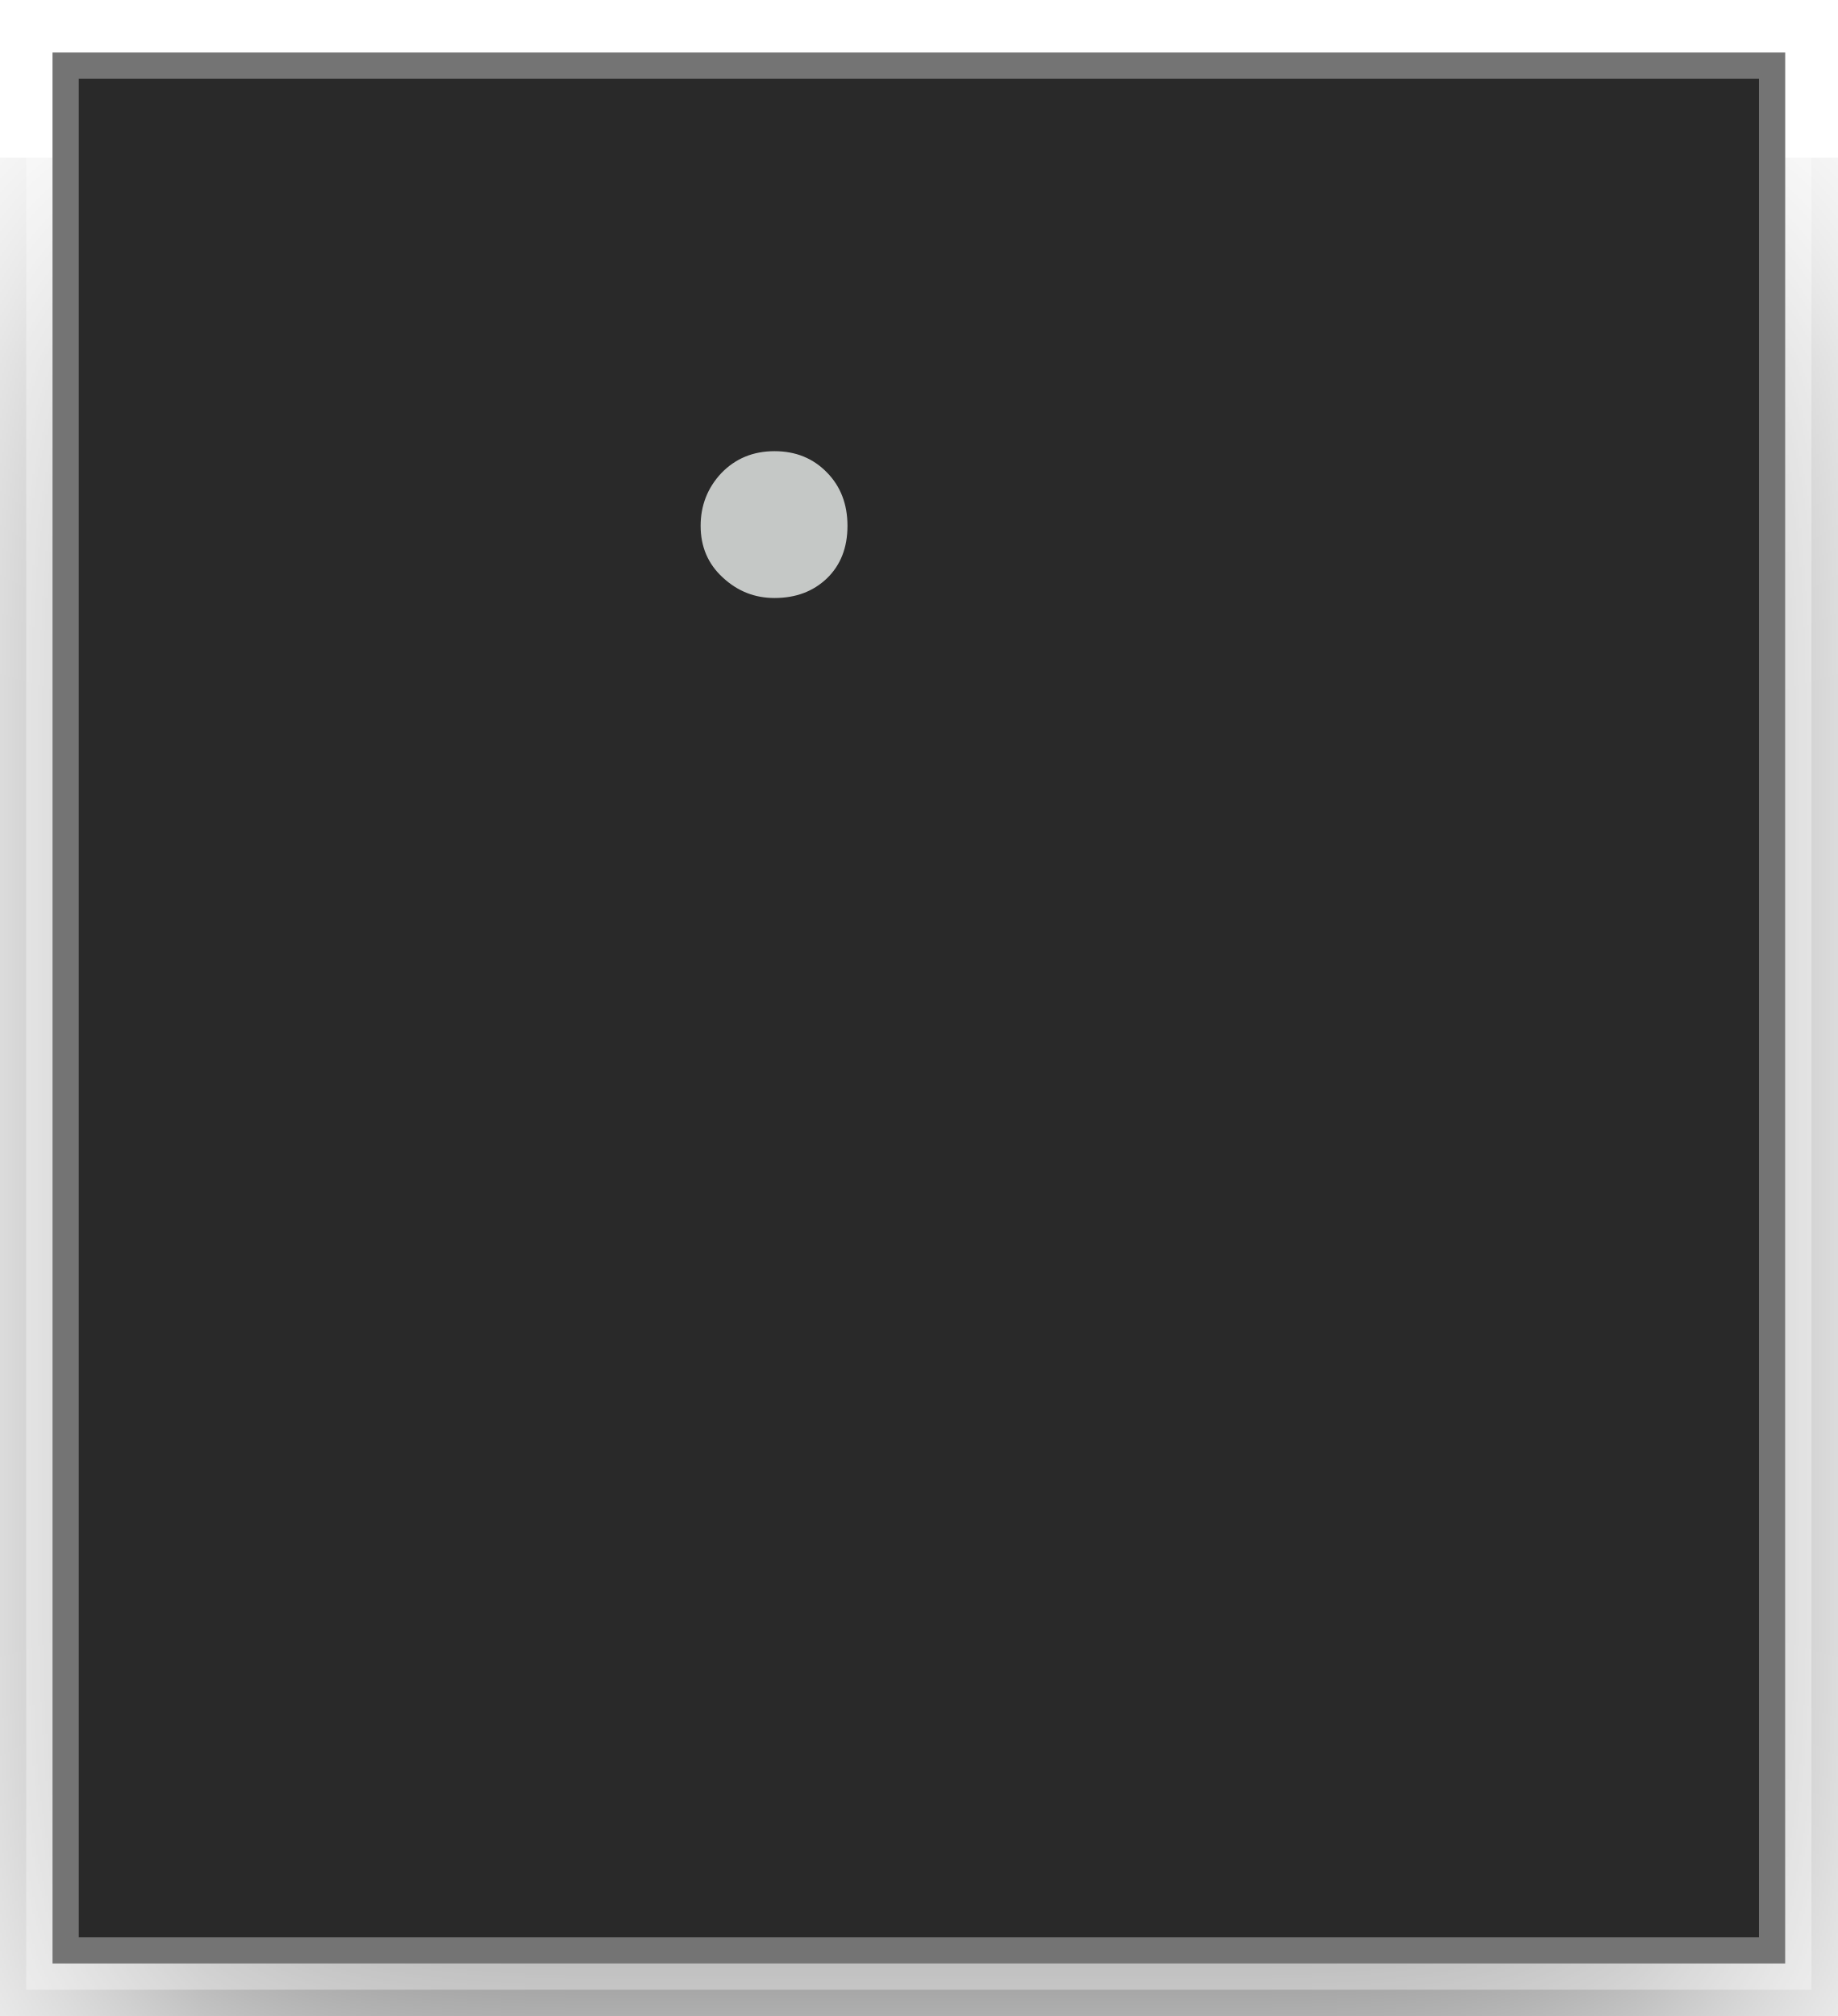
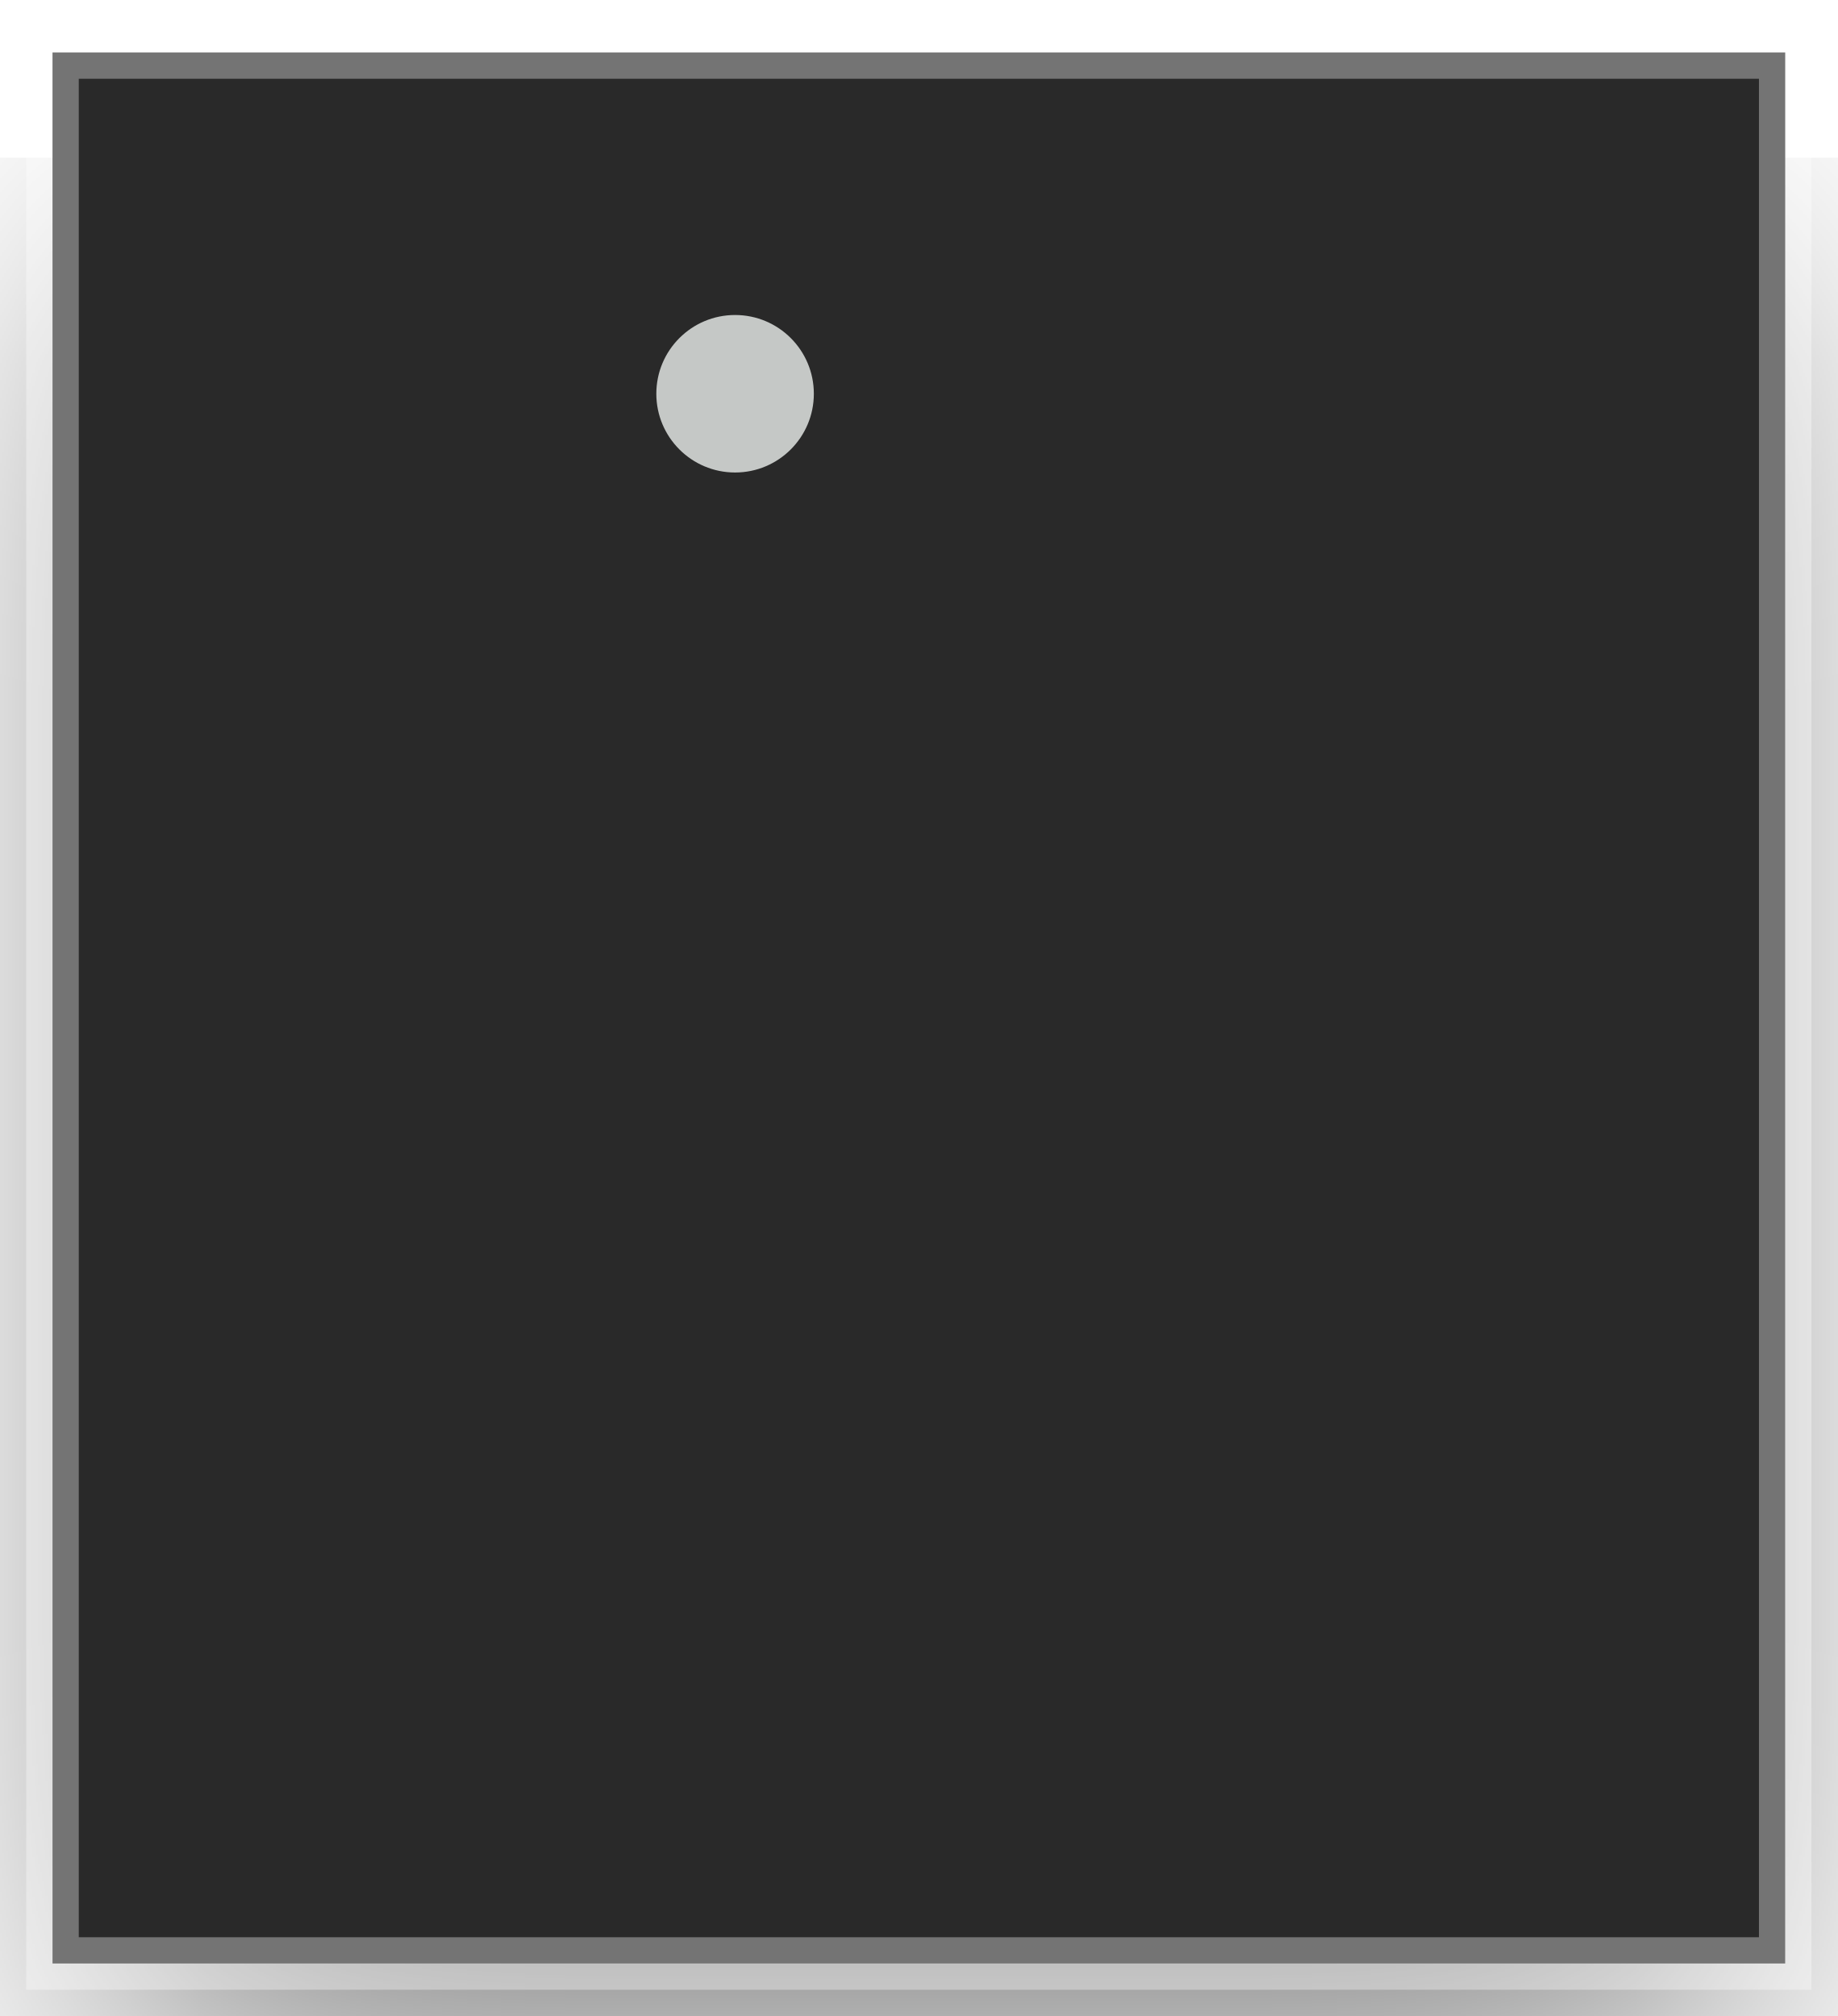
<svg xmlns="http://www.w3.org/2000/svg" viewBox="0 0 35 38.4">
  <style>
    .spinner-dots6-matrix {
        font-family: 'Fira Code', 'Cascadia Code', Menlo, Consolas, monospace;
        font-size: 20px;
        line-height: 24.4px;
        font-variant-east-asian: full-width;
    }
    .spinner-dots6-title {
        font-size: 18px;
        font-weight: bold;
        font-family: 'Fira Code', 'Cascadia Code', Menlo, Consolas, monospace;
    }
    .spinner-dots6-r1 { fill: #c5c8c6 }
    @media (prefers-reduced-motion: no-preference) {
    @keyframes spinner-dots6-f0 { 0% { visibility: visible; opacity: 1; } 4.167% { visibility: hidden; opacity: 0; } }
    .spinner-dots6-f0 { animation: spinner-dots6-f0 1.92s step-end infinite; }
    @keyframes spinner-dots6-f1 { 0% { visibility: hidden; opacity: 0; } 4.167% { visibility: visible; opacity: 1; } 8.333% { visibility: hidden; opacity: 0; } }
    .spinner-dots6-f1 { animation: spinner-dots6-f1 1.92s step-end infinite; }
    @keyframes spinner-dots6-f2 { 0% { visibility: hidden; opacity: 0; } 8.333% { visibility: visible; opacity: 1; } 12.5% { visibility: hidden; opacity: 0; } }
    .spinner-dots6-f2 { animation: spinner-dots6-f2 1.92s step-end infinite; }
    @keyframes spinner-dots6-f3 { 0% { visibility: hidden; opacity: 0; } 12.5% { visibility: visible; opacity: 1; } 16.667% { visibility: hidden; opacity: 0; } }
    .spinner-dots6-f3 { animation: spinner-dots6-f3 1.92s step-end infinite; }
    @keyframes spinner-dots6-f4 { 0% { visibility: hidden; opacity: 0; } 16.667% { visibility: visible; opacity: 1; } 20.833% { visibility: hidden; opacity: 0; } }
    .spinner-dots6-f4 { animation: spinner-dots6-f4 1.92s step-end infinite; }
    @keyframes spinner-dots6-f5 { 0% { visibility: hidden; opacity: 0; } 20.833% { visibility: visible; opacity: 1; } 25% { visibility: hidden; opacity: 0; } }
    .spinner-dots6-f5 { animation: spinner-dots6-f5 1.92s step-end infinite; }
    @keyframes spinner-dots6-f6 { 0% { visibility: hidden; opacity: 0; } 25% { visibility: visible; opacity: 1; } 29.167% { visibility: hidden; opacity: 0; } }
    .spinner-dots6-f6 { animation: spinner-dots6-f6 1.92s step-end infinite; }
    @keyframes spinner-dots6-f7 { 0% { visibility: hidden; opacity: 0; } 29.167% { visibility: visible; opacity: 1; } 33.333% { visibility: hidden; opacity: 0; } }
    .spinner-dots6-f7 { animation: spinner-dots6-f7 1.92s step-end infinite; }
    @keyframes spinner-dots6-f8 { 0% { visibility: hidden; opacity: 0; } 33.333% { visibility: visible; opacity: 1; } 37.5% { visibility: hidden; opacity: 0; } }
    .spinner-dots6-f8 { animation: spinner-dots6-f8 1.92s step-end infinite; }
    @keyframes spinner-dots6-f9 { 0% { visibility: hidden; opacity: 0; } 37.5% { visibility: visible; opacity: 1; } 41.667% { visibility: hidden; opacity: 0; } }
    .spinner-dots6-f9 { animation: spinner-dots6-f9 1.92s step-end infinite; }
    @keyframes spinner-dots6-f10 { 0% { visibility: hidden; opacity: 0; } 41.667% { visibility: visible; opacity: 1; } 45.833% { visibility: hidden; opacity: 0; } }
    .spinner-dots6-f10 { animation: spinner-dots6-f10 1.92s step-end infinite; }
    @keyframes spinner-dots6-f11 { 0% { visibility: hidden; opacity: 0; } 45.833% { visibility: visible; opacity: 1; } 50% { visibility: hidden; opacity: 0; } }
    .spinner-dots6-f11 { animation: spinner-dots6-f11 1.92s step-end infinite; }
    @keyframes spinner-dots6-f12 { 0% { visibility: hidden; opacity: 0; } 50% { visibility: visible; opacity: 1; } 54.167% { visibility: hidden; opacity: 0; } }
    .spinner-dots6-f12 { animation: spinner-dots6-f12 1.92s step-end infinite; }
    @keyframes spinner-dots6-f13 { 0% { visibility: hidden; opacity: 0; } 54.167% { visibility: visible; opacity: 1; } 58.333% { visibility: hidden; opacity: 0; } }
    .spinner-dots6-f13 { animation: spinner-dots6-f13 1.92s step-end infinite; }
    @keyframes spinner-dots6-f14 { 0% { visibility: hidden; opacity: 0; } 58.333% { visibility: visible; opacity: 1; } 62.5% { visibility: hidden; opacity: 0; } }
    .spinner-dots6-f14 { animation: spinner-dots6-f14 1.92s step-end infinite; }
    @keyframes spinner-dots6-f15 { 0% { visibility: hidden; opacity: 0; } 62.5% { visibility: visible; opacity: 1; } 66.667% { visibility: hidden; opacity: 0; } }
    .spinner-dots6-f15 { animation: spinner-dots6-f15 1.92s step-end infinite; }
    @keyframes spinner-dots6-f16 { 0% { visibility: hidden; opacity: 0; } 66.667% { visibility: visible; opacity: 1; } 70.833% { visibility: hidden; opacity: 0; } }
    .spinner-dots6-f16 { animation: spinner-dots6-f16 1.92s step-end infinite; }
    @keyframes spinner-dots6-f17 { 0% { visibility: hidden; opacity: 0; } 70.833% { visibility: visible; opacity: 1; } 75% { visibility: hidden; opacity: 0; } }
    .spinner-dots6-f17 { animation: spinner-dots6-f17 1.92s step-end infinite; }
    @keyframes spinner-dots6-f18 { 0% { visibility: hidden; opacity: 0; } 75% { visibility: visible; opacity: 1; } 79.167% { visibility: hidden; opacity: 0; } }
    .spinner-dots6-f18 { animation: spinner-dots6-f18 1.92s step-end infinite; }
    @keyframes spinner-dots6-f19 { 0% { visibility: hidden; opacity: 0; } 79.167% { visibility: visible; opacity: 1; } 83.333% { visibility: hidden; opacity: 0; } }
    .spinner-dots6-f19 { animation: spinner-dots6-f19 1.92s step-end infinite; }
    @keyframes spinner-dots6-f20 { 0% { visibility: hidden; opacity: 0; } 83.333% { visibility: visible; opacity: 1; } 87.5% { visibility: hidden; opacity: 0; } }
    .spinner-dots6-f20 { animation: spinner-dots6-f20 1.92s step-end infinite; }
    @keyframes spinner-dots6-f21 { 0% { visibility: hidden; opacity: 0; } 87.5% { visibility: visible; opacity: 1; } 91.667% { visibility: hidden; opacity: 0; } }
    .spinner-dots6-f21 { animation: spinner-dots6-f21 1.92s step-end infinite; }
    @keyframes spinner-dots6-f22 { 0% { visibility: hidden; opacity: 0; } 91.667% { visibility: visible; opacity: 1; } 95.833% { visibility: hidden; opacity: 0; } }
    .spinner-dots6-f22 { animation: spinner-dots6-f22 1.92s step-end infinite; }
    @keyframes spinner-dots6-f23 { 0% { visibility: hidden; opacity: 0; } 95.833% { visibility: visible; opacity: 1; } 100% { visibility: hidden; opacity: 0; } }
    .spinner-dots6-f23 { animation: spinner-dots6-f23 1.92s step-end infinite; }
    }
</style>
  <defs>
    <clipPath id="spinner-dots6-clip">
      <rect x="11" y="3" width="12.2" height="24.4" />
    </clipPath>
    <filter id="spinner-dots6-shadow" x="-50%" y="-50%" width="200%" height="200%">
      <feGaussianBlur in="SourceAlpha" stdDeviation="6" />
      <feOffset dx="0" dy="3" result="cast" />
      <feFlood flood-color="rgba(0,0,0,0.5)" />
      <feComposite in2="cast" operator="in" result="shadow" />
      <feComposite in="shadow" in2="SourceAlpha" operator="out" />
    </filter>
  </defs>
  <rect filter="url(#spinner-dots6-shadow)" x="1" y="1" width="33" height="36.4" rx="0" />
  <rect fill="#292929" stroke="rgba(255,255,255,0.35)" stroke-width="1" x="1" y="1" width="33" height="36.4" rx="0" />
  <g clip-path="url(#spinner-dots6-clip)">
    <g transform="translate(11, 3)">
      <g class="spinner-dots6-f0" visibility="hidden" opacity="0">
        <g class="spinner-dots6-matrix" font-family="monospace" font-size="20" fill="#c5c8c6">
-           <text class="spinner-dots6-r1" x="0" textLength="12.2" y="20">⠁</text>
+           <g fill="#c5c8c6">
+             <circle cx="3" cy="4.5" r="1.5" />
+           </g>
+           <text class="spinner-dots6-r1" x="0" textLength="12.2" y="20" fill-opacity="0">⠁</text>
        </g>
      </g>
      <g class="spinner-dots6-f1" visibility="hidden" opacity="0">
        <g class="spinner-dots6-matrix" font-family="monospace" font-size="20" fill="#c5c8c6">
-           <text class="spinner-dots6-r1" x="0" textLength="12.2" y="20">⠉</text>
+           <g fill="#c5c8c6">
+             <circle cx="3" cy="4.5" r="1.5" />
+             <circle cx="9.1" cy="4.5" r="1.5" />
+           </g>
+           <text class="spinner-dots6-r1" x="0" textLength="12.2" y="20" fill-opacity="0">⠉</text>
        </g>
      </g>
      <g class="spinner-dots6-f2" visibility="hidden" opacity="0">
        <g class="spinner-dots6-matrix" font-family="monospace" font-size="20" fill="#c5c8c6">
-           <text class="spinner-dots6-r1" x="0" textLength="12.2" y="20">⠙</text>
+           <g fill="#c5c8c6">
+             <circle cx="3" cy="4.5" r="1.5" />
+             <circle cx="9.1" cy="4.5" r="1.5" />
+             <circle cx="9.1" cy="10.6" r="1.5" />
+           </g>
+           <text class="spinner-dots6-r1" x="0" textLength="12.2" y="20" fill-opacity="0">⠙</text>
        </g>
      </g>
      <g class="spinner-dots6-f3" visibility="hidden" opacity="0">
        <g class="spinner-dots6-matrix" font-family="monospace" font-size="20" fill="#c5c8c6">
-           <text class="spinner-dots6-r1" x="0" textLength="12.2" y="20">⠚</text>
+           <g fill="#c5c8c6">
+             <circle cx="3" cy="10.6" r="1.5" />
+             <circle cx="9.1" cy="4.5" r="1.5" />
+             <circle cx="9.1" cy="10.6" r="1.5" />
+           </g>
+           <text class="spinner-dots6-r1" x="0" textLength="12.2" y="20" fill-opacity="0">⠚</text>
        </g>
      </g>
      <g class="spinner-dots6-f4" visibility="hidden" opacity="0">
        <g class="spinner-dots6-matrix" font-family="monospace" font-size="20" fill="#c5c8c6">
-           <text class="spinner-dots6-r1" x="0" textLength="12.2" y="20">⠒</text>
+           <g fill="#c5c8c6">
+             <circle cx="3" cy="10.6" r="1.5" />
+             <circle cx="9.1" cy="10.6" r="1.5" />
+           </g>
+           <text class="spinner-dots6-r1" x="0" textLength="12.2" y="20" fill-opacity="0">⠒</text>
        </g>
      </g>
      <g class="spinner-dots6-f5" visibility="hidden" opacity="0">
        <g class="spinner-dots6-matrix" font-family="monospace" font-size="20" fill="#c5c8c6">
-           <text class="spinner-dots6-r1" x="0" textLength="12.2" y="20">⠂</text>
+           <g fill="#c5c8c6">
+             <circle cx="3" cy="10.6" r="1.5" />
+           </g>
+           <text class="spinner-dots6-r1" x="0" textLength="12.2" y="20" fill-opacity="0">⠂</text>
        </g>
      </g>
      <g class="spinner-dots6-f6" visibility="hidden" opacity="0">
        <g class="spinner-dots6-matrix" font-family="monospace" font-size="20" fill="#c5c8c6">
-           <text class="spinner-dots6-r1" x="0" textLength="12.2" y="20">⠂</text>
+           <g fill="#c5c8c6">
+             <circle cx="3" cy="10.6" r="1.5" />
+           </g>
+           <text class="spinner-dots6-r1" x="0" textLength="12.2" y="20" fill-opacity="0">⠂</text>
        </g>
      </g>
      <g class="spinner-dots6-f7" visibility="hidden" opacity="0">
        <g class="spinner-dots6-matrix" font-family="monospace" font-size="20" fill="#c5c8c6">
-           <text class="spinner-dots6-r1" x="0" textLength="12.2" y="20">⠒</text>
+           <g fill="#c5c8c6">
+             <circle cx="3" cy="10.6" r="1.5" />
+             <circle cx="9.1" cy="10.6" r="1.5" />
+           </g>
+           <text class="spinner-dots6-r1" x="0" textLength="12.2" y="20" fill-opacity="0">⠒</text>
        </g>
      </g>
      <g class="spinner-dots6-f8" visibility="hidden" opacity="0">
        <g class="spinner-dots6-matrix" font-family="monospace" font-size="20" fill="#c5c8c6">
-           <text class="spinner-dots6-r1" x="0" textLength="12.2" y="20">⠲</text>
+           <g fill="#c5c8c6">
+             <circle cx="3" cy="10.6" r="1.5" />
+             <circle cx="9.1" cy="10.6" r="1.5" />
+             <circle cx="9.1" cy="16.8" r="1.5" />
+           </g>
+           <text class="spinner-dots6-r1" x="0" textLength="12.2" y="20" fill-opacity="0">⠲</text>
        </g>
      </g>
      <g class="spinner-dots6-f9" visibility="hidden" opacity="0">
        <g class="spinner-dots6-matrix" font-family="monospace" font-size="20" fill="#c5c8c6">
-           <text class="spinner-dots6-r1" x="0" textLength="12.2" y="20">⠴</text>
+           <g fill="#c5c8c6">
+             <circle cx="3" cy="16.8" r="1.5" />
+             <circle cx="9.1" cy="10.6" r="1.5" />
+             <circle cx="9.1" cy="16.8" r="1.5" />
+           </g>
+           <text class="spinner-dots6-r1" x="0" textLength="12.2" y="20" fill-opacity="0">⠴</text>
        </g>
      </g>
      <g class="spinner-dots6-f10" visibility="hidden" opacity="0">
        <g class="spinner-dots6-matrix" font-family="monospace" font-size="20" fill="#c5c8c6">
-           <text class="spinner-dots6-r1" x="0" textLength="12.2" y="20">⠤</text>
+           <g fill="#c5c8c6">
+             <circle cx="3" cy="16.8" r="1.5" />
+             <circle cx="9.1" cy="16.8" r="1.5" />
+           </g>
+           <text class="spinner-dots6-r1" x="0" textLength="12.2" y="20" fill-opacity="0">⠤</text>
        </g>
      </g>
      <g class="spinner-dots6-f11" visibility="hidden" opacity="0">
        <g class="spinner-dots6-matrix" font-family="monospace" font-size="20" fill="#c5c8c6">
-           <text class="spinner-dots6-r1" x="0" textLength="12.2" y="20">⠄</text>
+           <g fill="#c5c8c6">
+             <circle cx="3" cy="16.8" r="1.5" />
+           </g>
+           <text class="spinner-dots6-r1" x="0" textLength="12.2" y="20" fill-opacity="0">⠄</text>
        </g>
      </g>
      <g class="spinner-dots6-f12" visibility="hidden" opacity="0">
        <g class="spinner-dots6-matrix" font-family="monospace" font-size="20" fill="#c5c8c6">
-           <text class="spinner-dots6-r1" x="0" textLength="12.2" y="20">⠄</text>
+           <g fill="#c5c8c6">
+             <circle cx="3" cy="16.8" r="1.5" />
+           </g>
+           <text class="spinner-dots6-r1" x="0" textLength="12.2" y="20" fill-opacity="0">⠄</text>
        </g>
      </g>
      <g class="spinner-dots6-f13" visibility="hidden" opacity="0">
        <g class="spinner-dots6-matrix" font-family="monospace" font-size="20" fill="#c5c8c6">
-           <text class="spinner-dots6-r1" x="0" textLength="12.2" y="20">⠤</text>
+           <g fill="#c5c8c6">
+             <circle cx="3" cy="16.8" r="1.5" />
+             <circle cx="9.1" cy="16.8" r="1.5" />
+           </g>
+           <text class="spinner-dots6-r1" x="0" textLength="12.2" y="20" fill-opacity="0">⠤</text>
        </g>
      </g>
      <g class="spinner-dots6-f14" visibility="hidden" opacity="0">
        <g class="spinner-dots6-matrix" font-family="monospace" font-size="20" fill="#c5c8c6">
-           <text class="spinner-dots6-r1" x="0" textLength="12.2" y="20">⠴</text>
+           <g fill="#c5c8c6">
+             <circle cx="3" cy="16.8" r="1.5" />
+             <circle cx="9.1" cy="10.6" r="1.5" />
+             <circle cx="9.1" cy="16.8" r="1.5" />
+           </g>
+           <text class="spinner-dots6-r1" x="0" textLength="12.2" y="20" fill-opacity="0">⠴</text>
        </g>
      </g>
      <g class="spinner-dots6-f15" visibility="hidden" opacity="0">
        <g class="spinner-dots6-matrix" font-family="monospace" font-size="20" fill="#c5c8c6">
-           <text class="spinner-dots6-r1" x="0" textLength="12.2" y="20">⠲</text>
+           <g fill="#c5c8c6">
+             <circle cx="3" cy="10.6" r="1.5" />
+             <circle cx="9.1" cy="10.6" r="1.5" />
+             <circle cx="9.1" cy="16.8" r="1.5" />
+           </g>
+           <text class="spinner-dots6-r1" x="0" textLength="12.2" y="20" fill-opacity="0">⠲</text>
        </g>
      </g>
      <g class="spinner-dots6-f16" visibility="hidden" opacity="0">
        <g class="spinner-dots6-matrix" font-family="monospace" font-size="20" fill="#c5c8c6">
-           <text class="spinner-dots6-r1" x="0" textLength="12.2" y="20">⠒</text>
+           <g fill="#c5c8c6">
+             <circle cx="3" cy="10.6" r="1.5" />
+             <circle cx="9.1" cy="10.6" r="1.5" />
+           </g>
+           <text class="spinner-dots6-r1" x="0" textLength="12.2" y="20" fill-opacity="0">⠒</text>
        </g>
      </g>
      <g class="spinner-dots6-f17" visibility="hidden" opacity="0">
        <g class="spinner-dots6-matrix" font-family="monospace" font-size="20" fill="#c5c8c6">
-           <text class="spinner-dots6-r1" x="0" textLength="12.2" y="20">⠂</text>
+           <g fill="#c5c8c6">
+             <circle cx="3" cy="10.6" r="1.5" />
+           </g>
+           <text class="spinner-dots6-r1" x="0" textLength="12.2" y="20" fill-opacity="0">⠂</text>
        </g>
      </g>
      <g class="spinner-dots6-f18" visibility="hidden" opacity="0">
        <g class="spinner-dots6-matrix" font-family="monospace" font-size="20" fill="#c5c8c6">
-           <text class="spinner-dots6-r1" x="0" textLength="12.2" y="20">⠂</text>
+           <g fill="#c5c8c6">
+             <circle cx="3" cy="10.6" r="1.5" />
+           </g>
+           <text class="spinner-dots6-r1" x="0" textLength="12.2" y="20" fill-opacity="0">⠂</text>
        </g>
      </g>
      <g class="spinner-dots6-f19" visibility="hidden" opacity="0">
        <g class="spinner-dots6-matrix" font-family="monospace" font-size="20" fill="#c5c8c6">
-           <text class="spinner-dots6-r1" x="0" textLength="12.2" y="20">⠒</text>
+           <g fill="#c5c8c6">
+             <circle cx="3" cy="10.6" r="1.5" />
+             <circle cx="9.1" cy="10.6" r="1.5" />
+           </g>
+           <text class="spinner-dots6-r1" x="0" textLength="12.2" y="20" fill-opacity="0">⠒</text>
        </g>
      </g>
      <g class="spinner-dots6-f20" visibility="hidden" opacity="0">
        <g class="spinner-dots6-matrix" font-family="monospace" font-size="20" fill="#c5c8c6">
-           <text class="spinner-dots6-r1" x="0" textLength="12.2" y="20">⠚</text>
+           <g fill="#c5c8c6">
+             <circle cx="3" cy="10.6" r="1.5" />
+             <circle cx="9.1" cy="4.5" r="1.5" />
+             <circle cx="9.1" cy="10.6" r="1.5" />
+           </g>
+           <text class="spinner-dots6-r1" x="0" textLength="12.2" y="20" fill-opacity="0">⠚</text>
        </g>
      </g>
      <g class="spinner-dots6-f21" visibility="hidden" opacity="0">
        <g class="spinner-dots6-matrix" font-family="monospace" font-size="20" fill="#c5c8c6">
-           <text class="spinner-dots6-r1" x="0" textLength="12.2" y="20">⠙</text>
+           <g fill="#c5c8c6">
+             <circle cx="3" cy="4.5" r="1.5" />
+             <circle cx="9.1" cy="4.5" r="1.5" />
+             <circle cx="9.1" cy="10.6" r="1.5" />
+           </g>
+           <text class="spinner-dots6-r1" x="0" textLength="12.2" y="20" fill-opacity="0">⠙</text>
        </g>
      </g>
      <g class="spinner-dots6-f22" visibility="hidden" opacity="0">
        <g class="spinner-dots6-matrix" font-family="monospace" font-size="20" fill="#c5c8c6">
-           <text class="spinner-dots6-r1" x="0" textLength="12.2" y="20">⠉</text>
+           <g fill="#c5c8c6">
+             <circle cx="3" cy="4.5" r="1.5" />
+             <circle cx="9.1" cy="4.5" r="1.5" />
+           </g>
+           <text class="spinner-dots6-r1" x="0" textLength="12.2" y="20" fill-opacity="0">⠉</text>
        </g>
      </g>
      <g class="spinner-dots6-f23">
        <g class="spinner-dots6-matrix" font-family="monospace" font-size="20" fill="#c5c8c6">
-           <text class="spinner-dots6-r1" x="0" textLength="12.2" y="20">⠁</text>
+           <g fill="#c5c8c6">
+             <circle cx="3" cy="4.5" r="1.5" />
+           </g>
+           <text class="spinner-dots6-r1" x="0" textLength="12.2" y="20" fill-opacity="0">⠁</text>
        </g>
      </g>
    </g>
  </g>
</svg>
